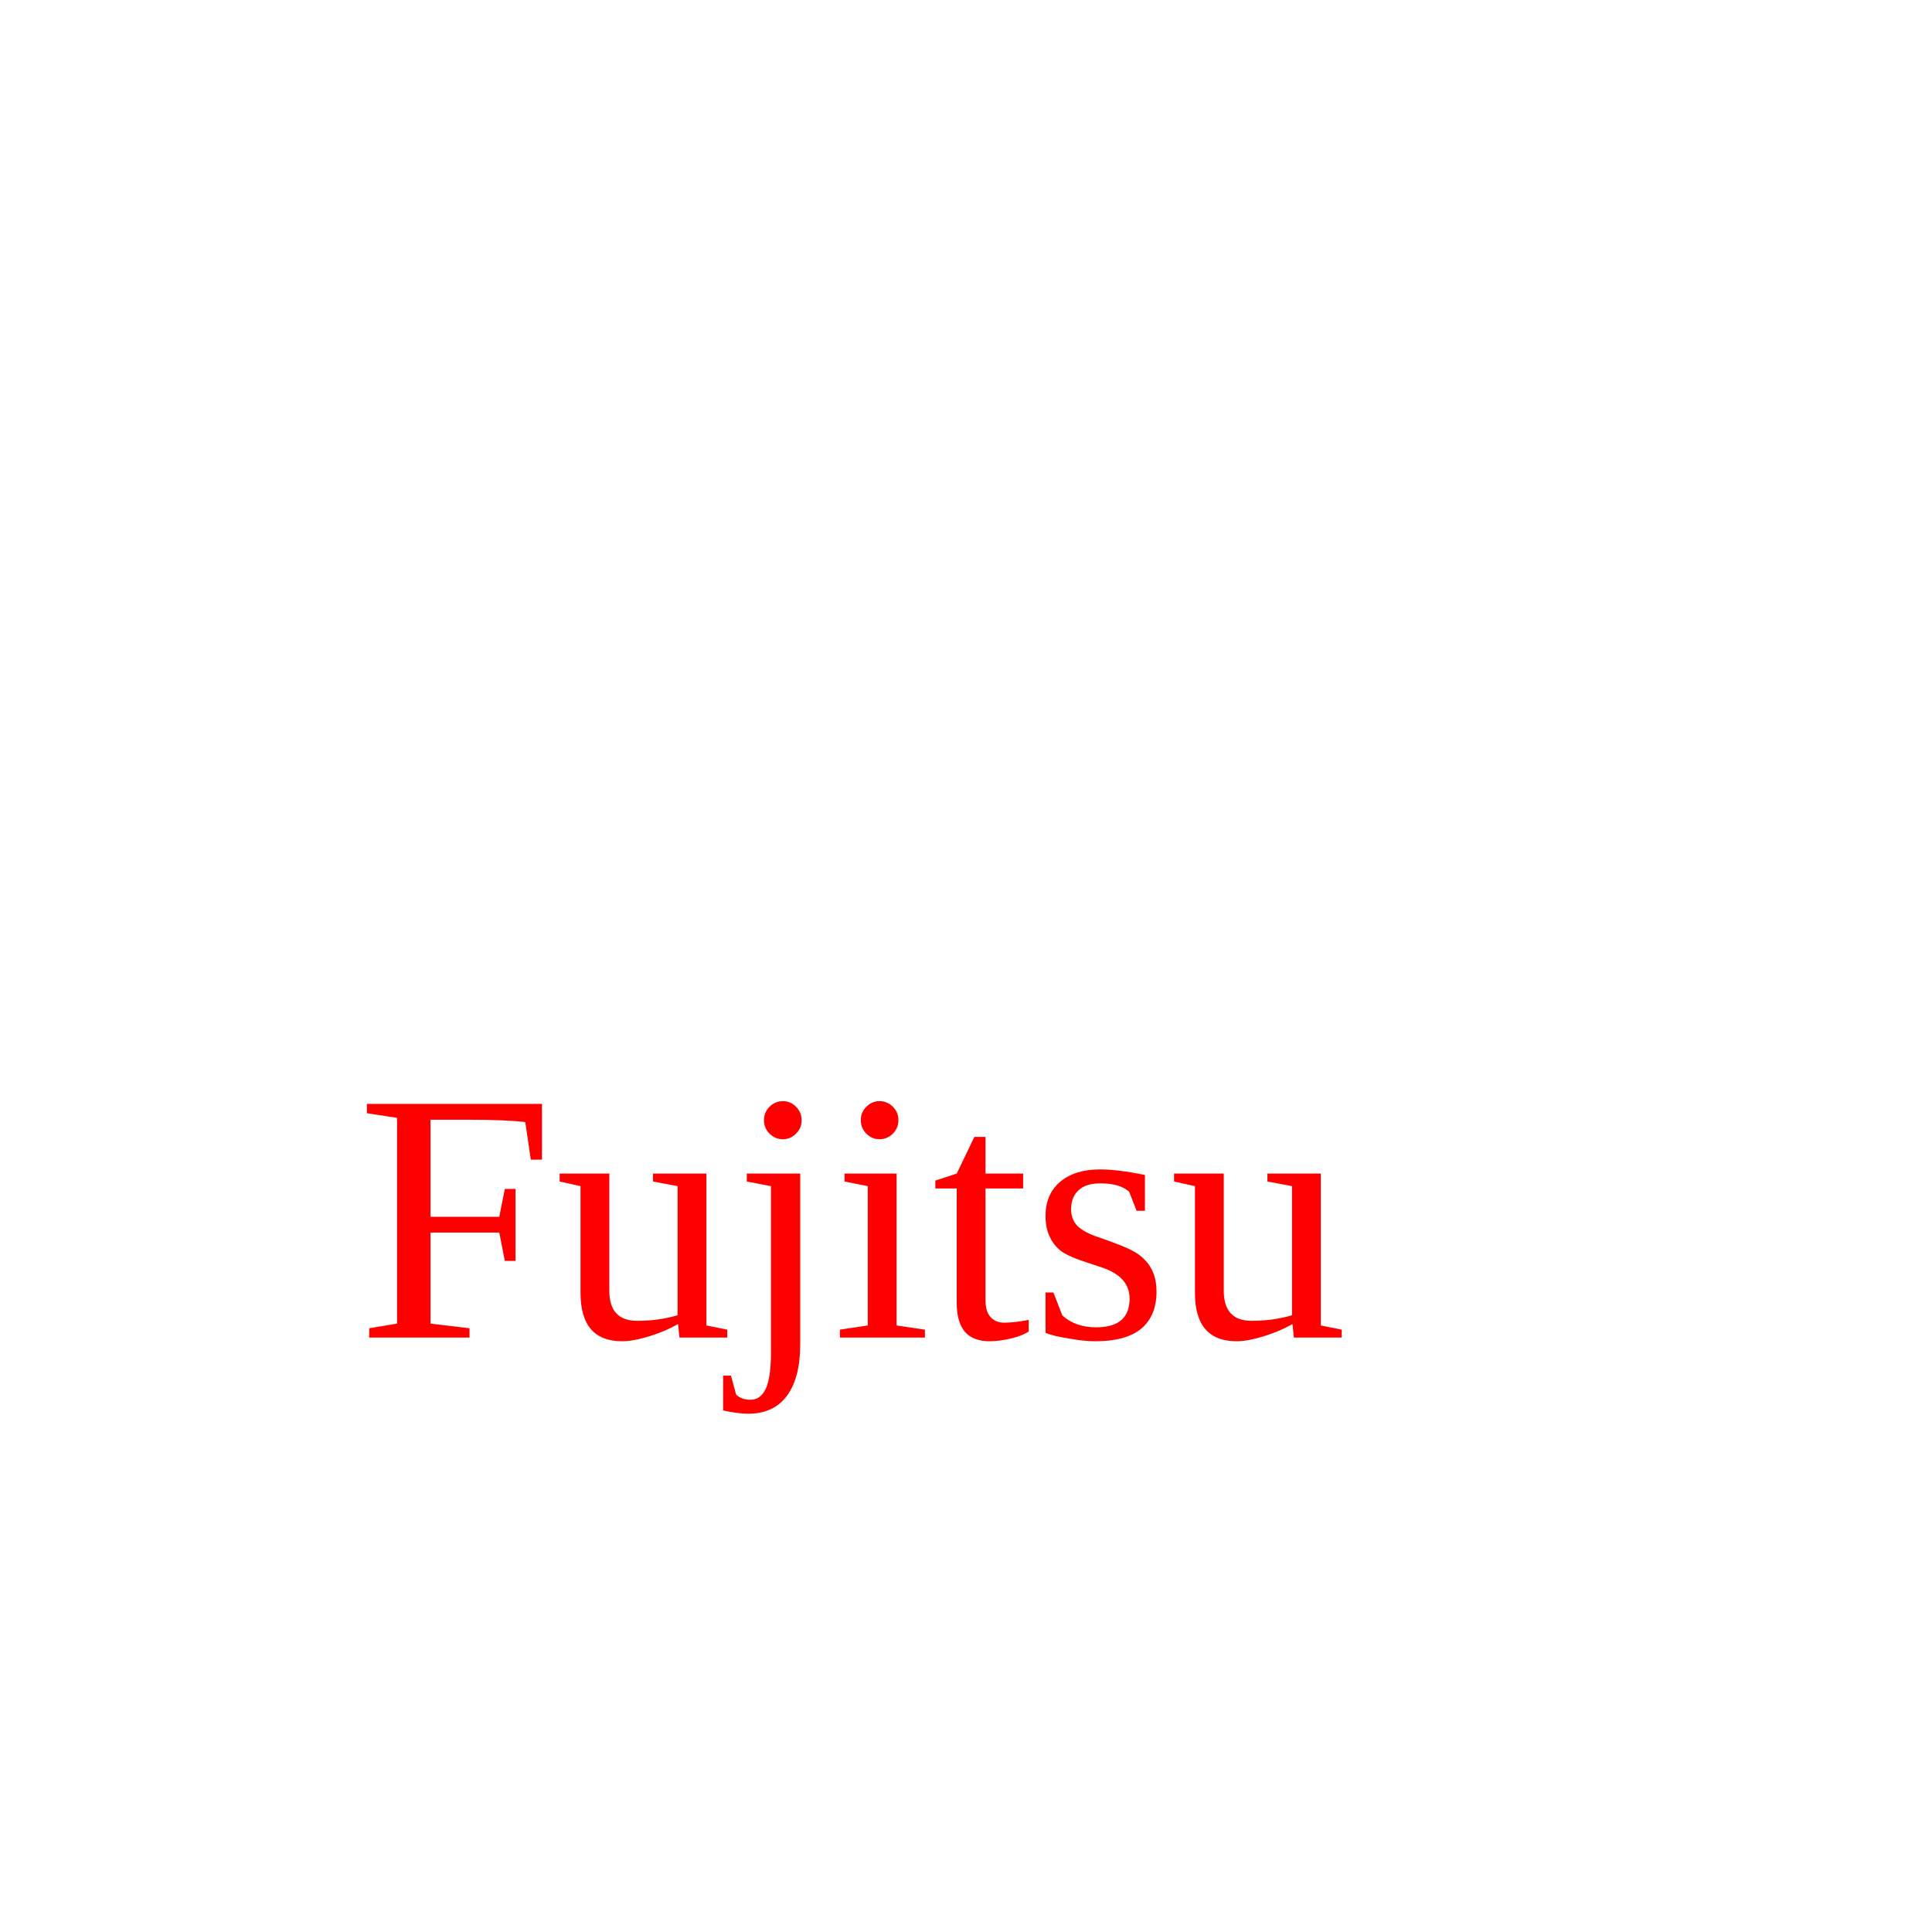
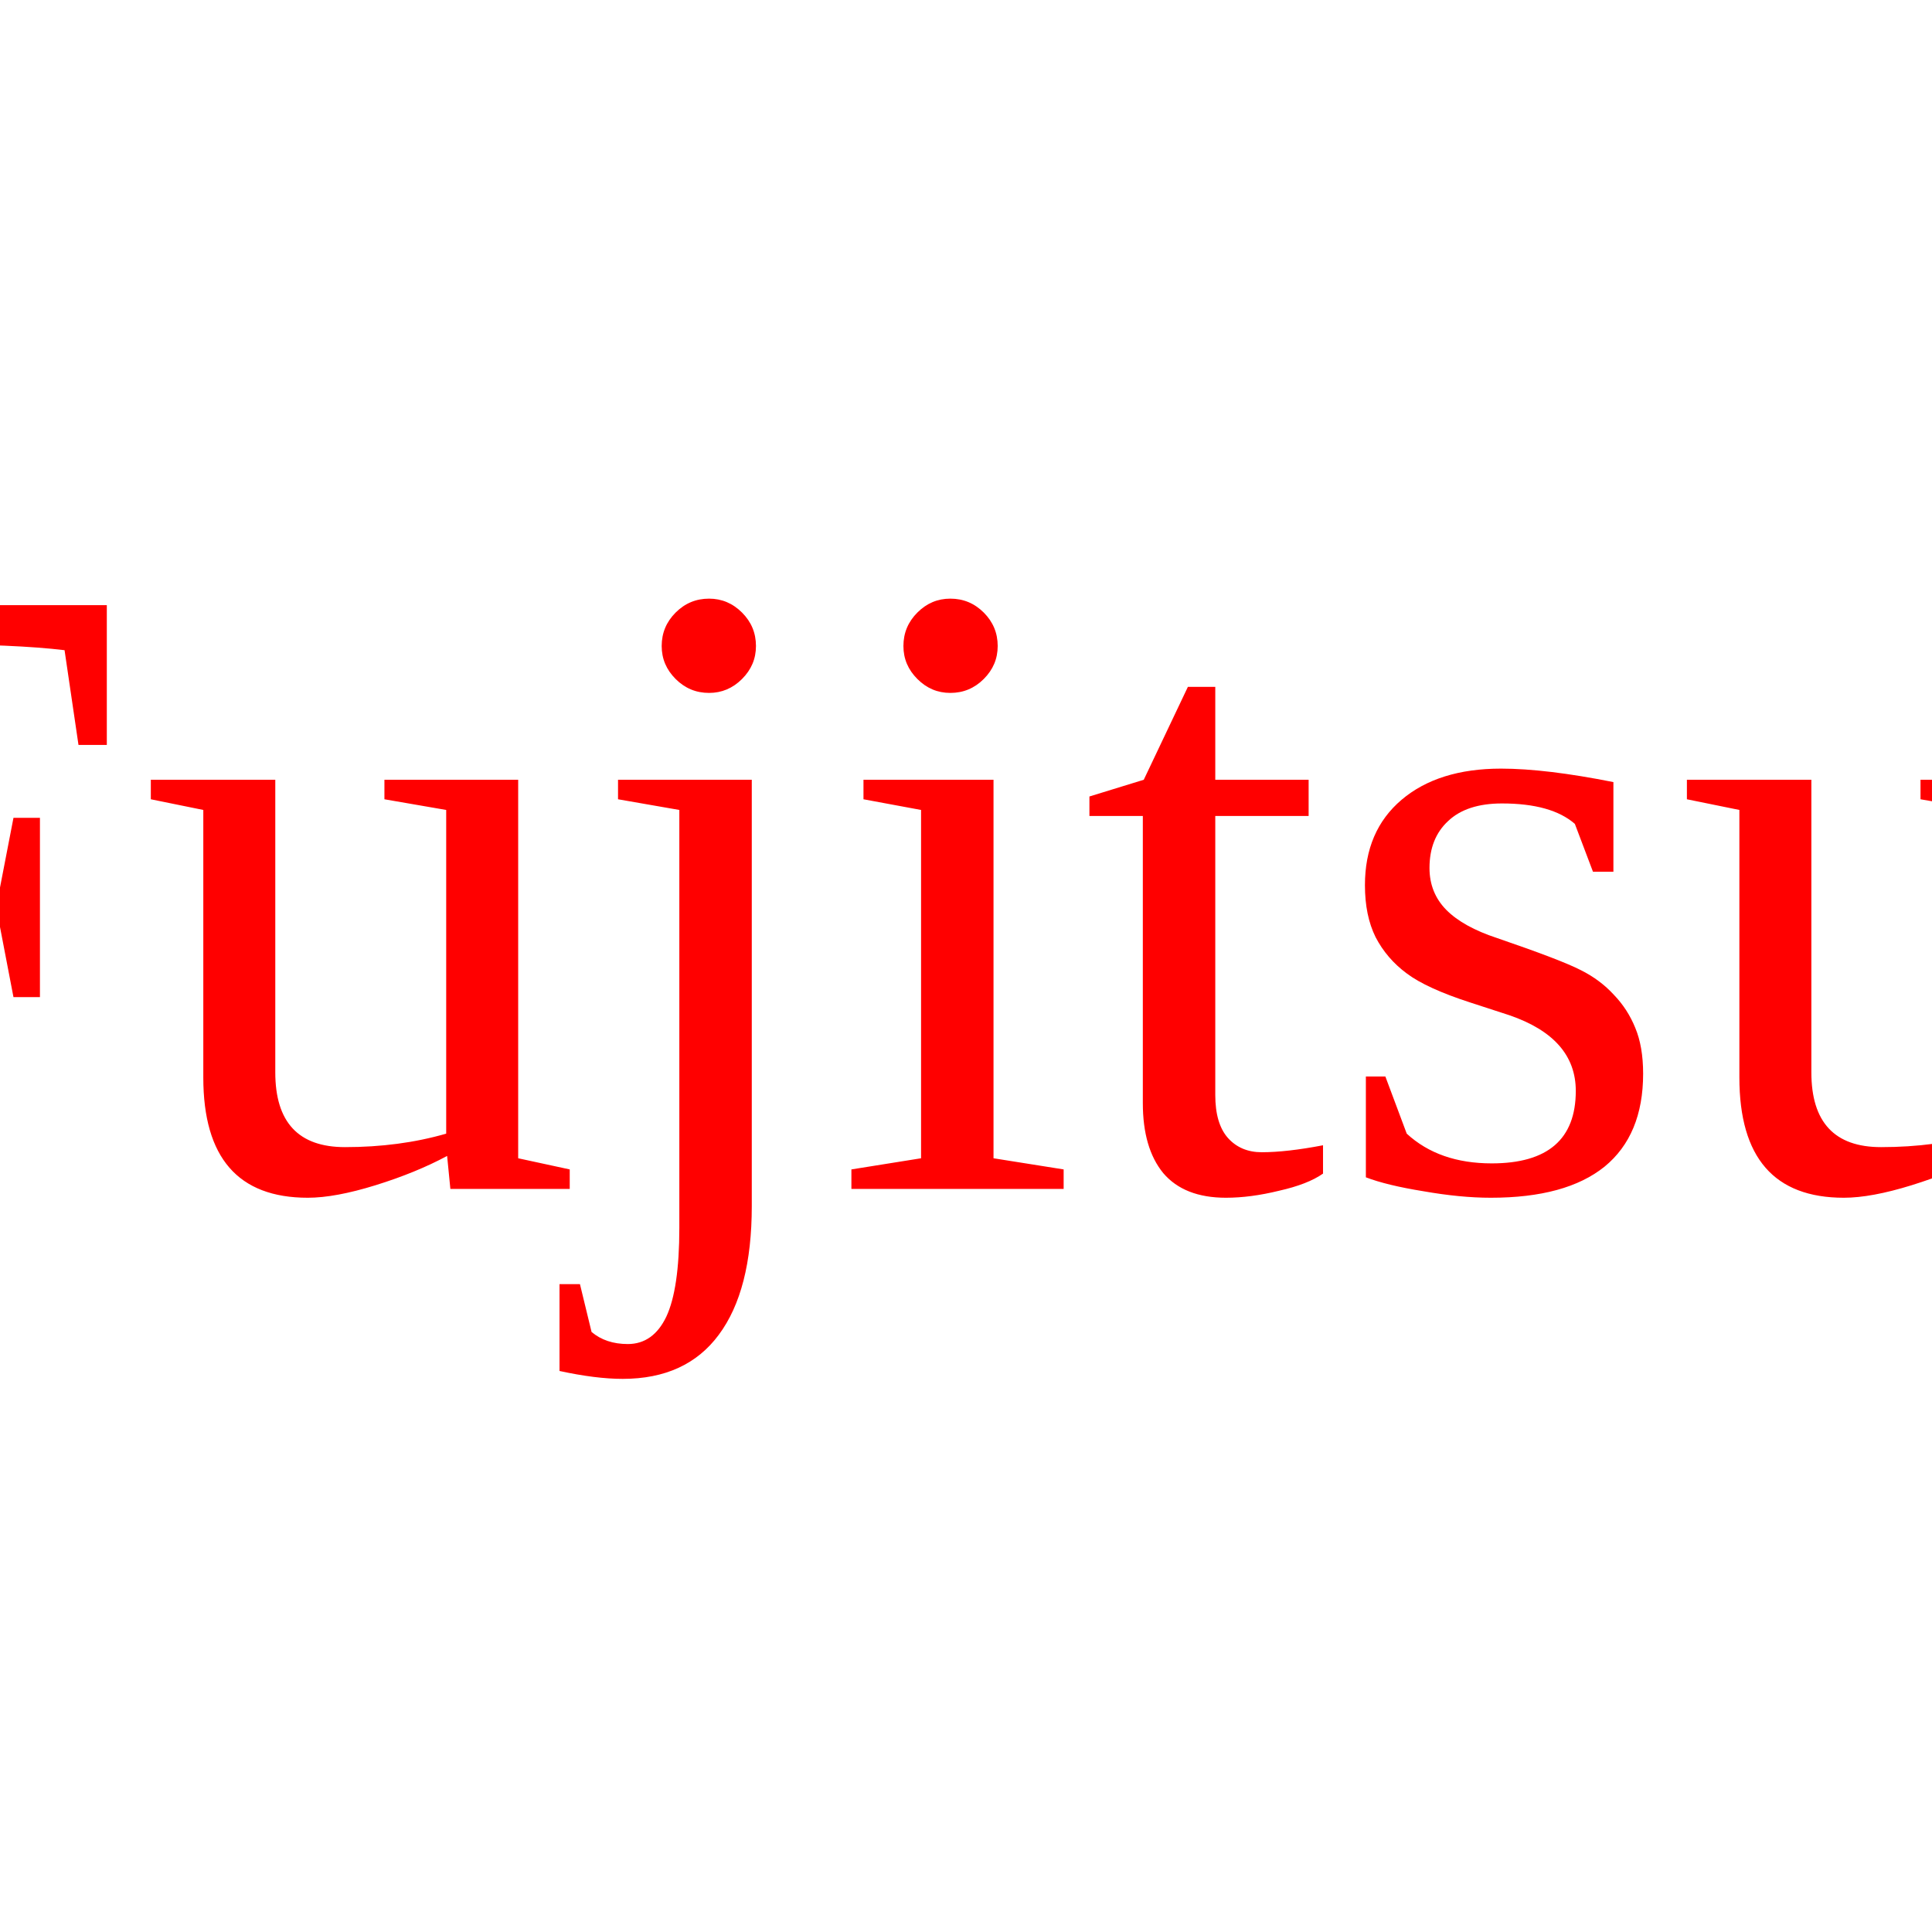
<svg xmlns="http://www.w3.org/2000/svg" width="100%" height="100%" viewBox="0 0 65 65" fill="none">
  <rect width="100%" height="100%" fill="white" />
-   <text x="12" y="45" font-size="12" fill="#FF0000">Fujitsu</text>
+   <text x="-12" y="40" font-size="30" fill="#FF0000">Fujitsu</text>
  <defs>
    <linearGradient id="paint0_linear_2532_530598" x1="22.551" y1="7.761" x2="4.939" y2="59.79" gradientUnits="userSpaceOnUse">
      <stop stop-color="#114A8B" />
      <stop offset="1" stop-color="#0669BC" />
    </linearGradient>
    <linearGradient id="paint1_linear_2532_530598" x1="36.622" y1="40.997" x2="32.551" y2="42.374" gradientUnits="userSpaceOnUse">
      <stop stop-opacity="0.3" />
      <stop offset="0.071" stop-opacity="0.2" />
      <stop offset="0.321" stop-opacity="0.1" />
      <stop offset="0.623" stop-opacity="0.05" />
      <stop offset="1" stop-opacity="0" />
    </linearGradient>
    <linearGradient id="paint2_linear_2532_530598" x1="33.716" y1="7.761" x2="53.049" y2="59.267" gradientUnits="userSpaceOnUse">
      <stop stop-color="#3CCBF4" />
      <stop offset="1" stop-color="#2892DF" />
    </linearGradient>
  </defs>
</svg>
